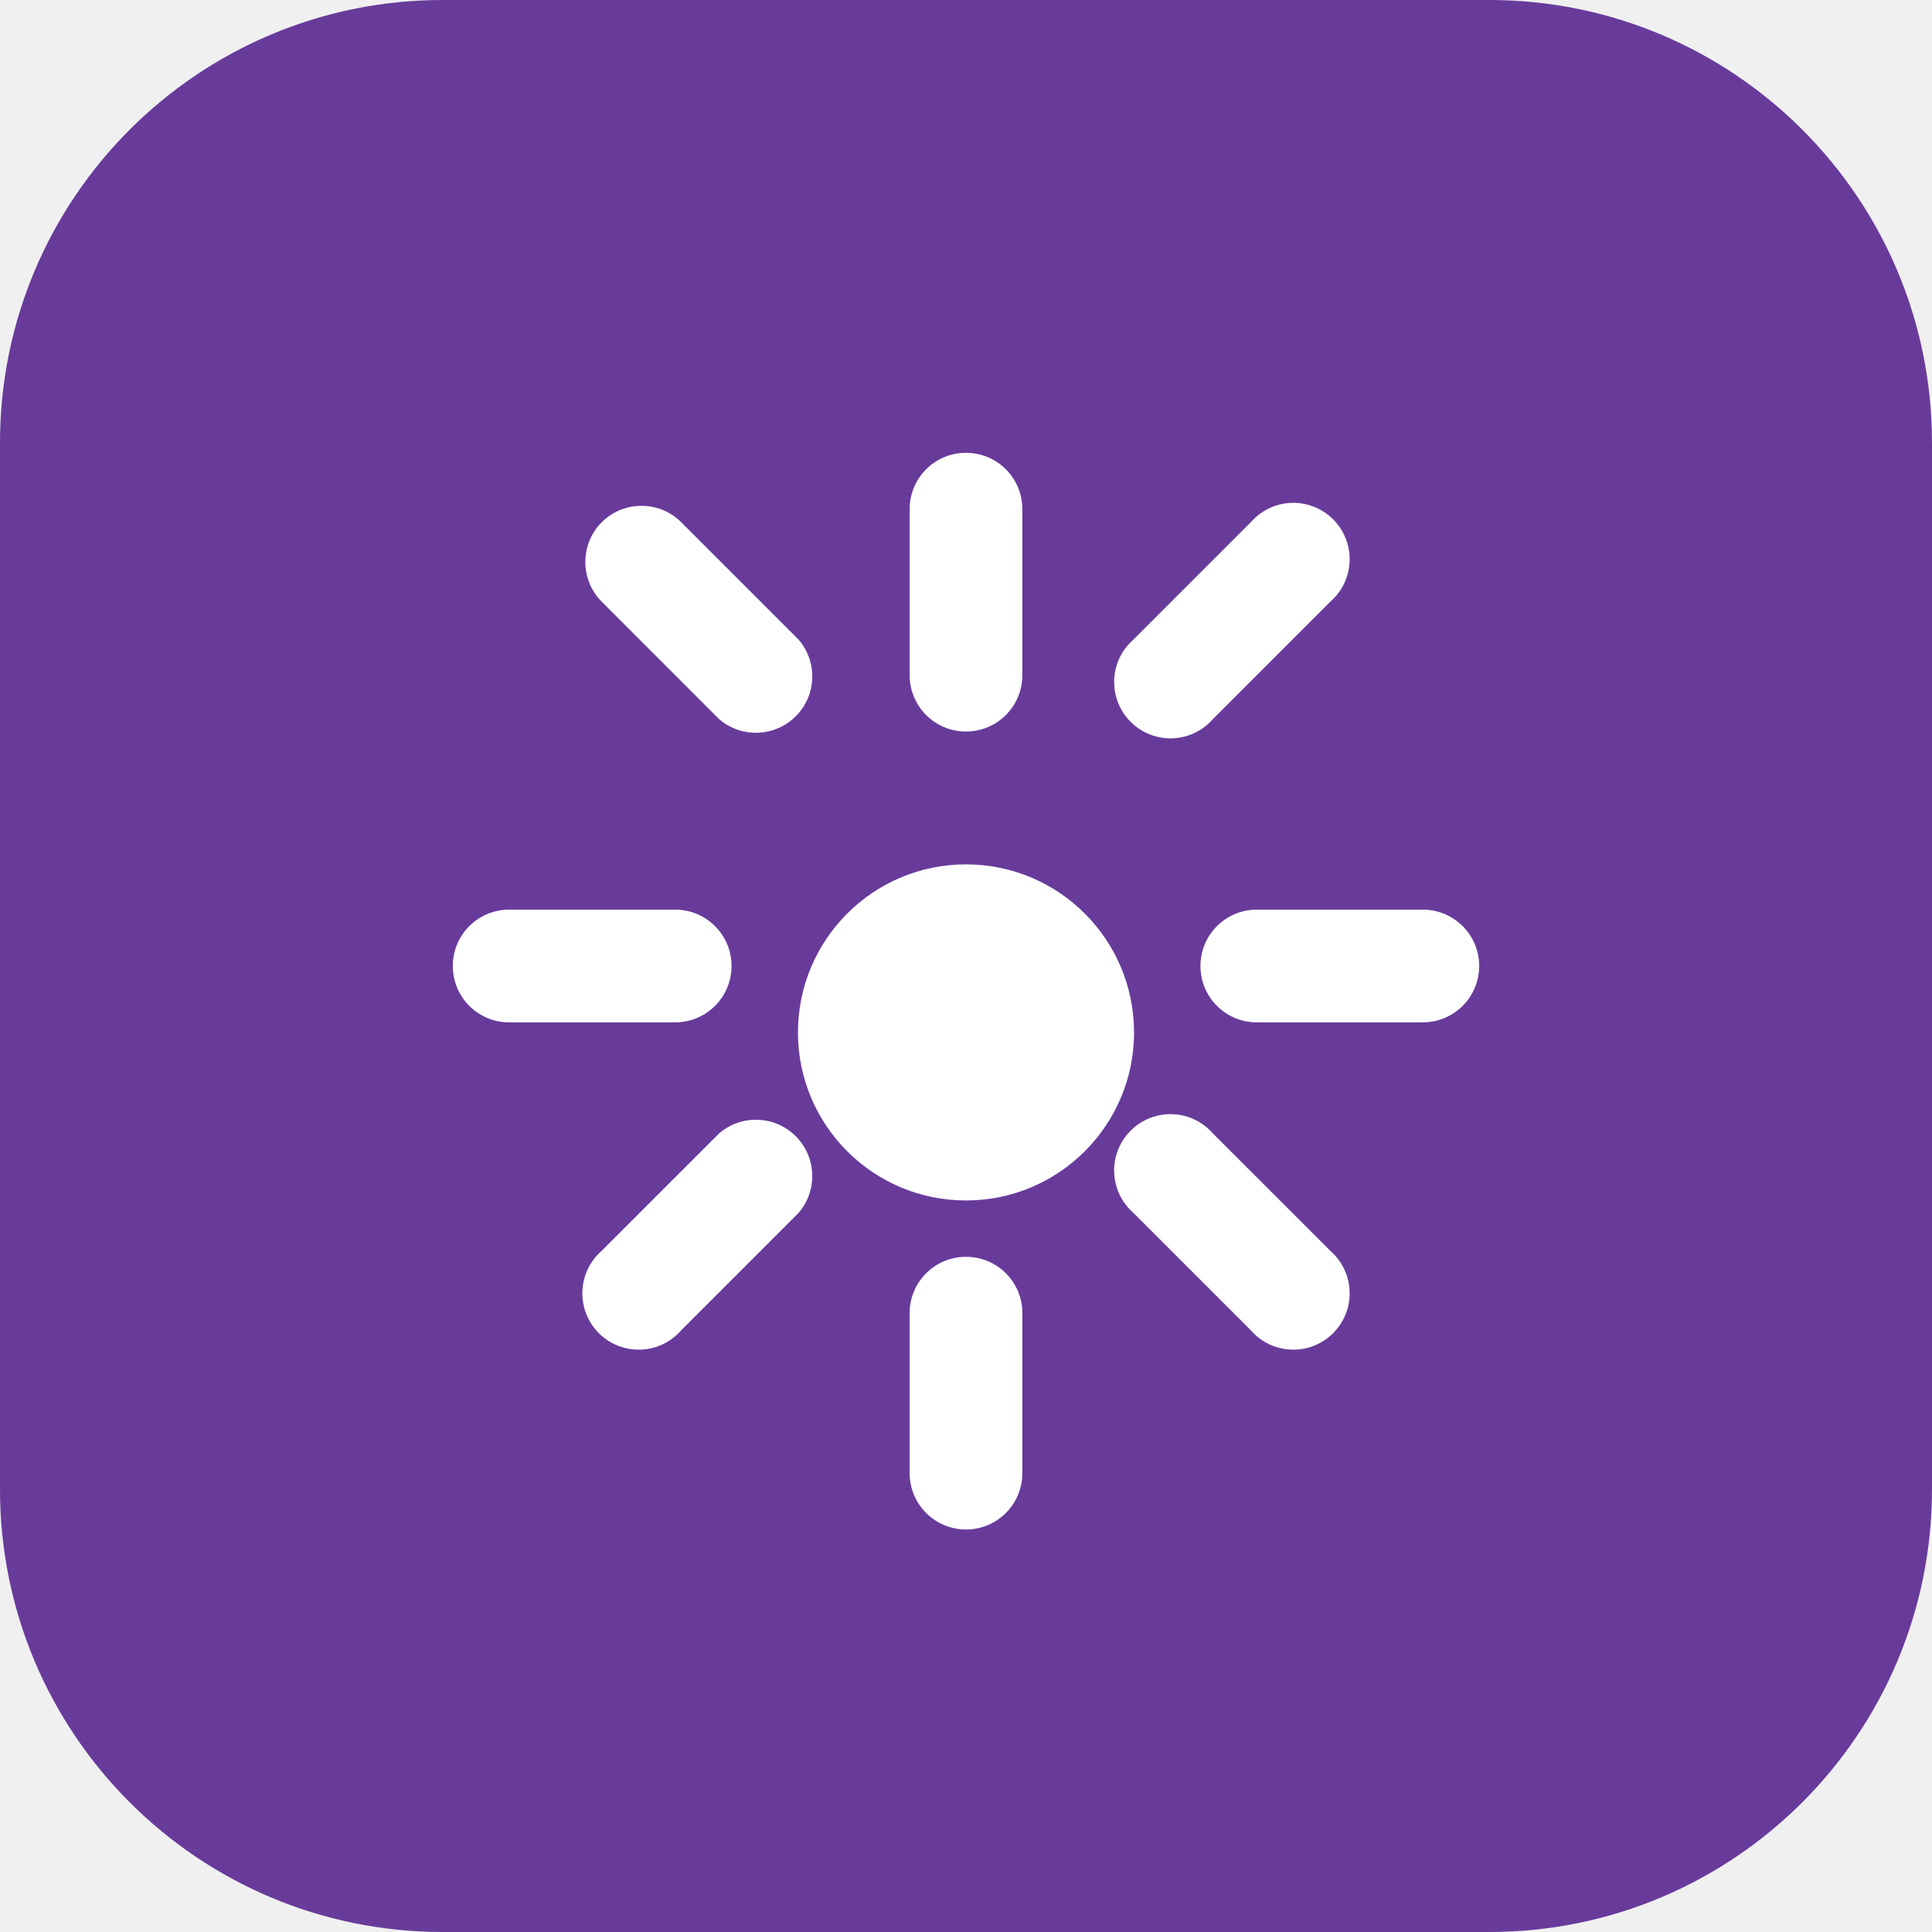
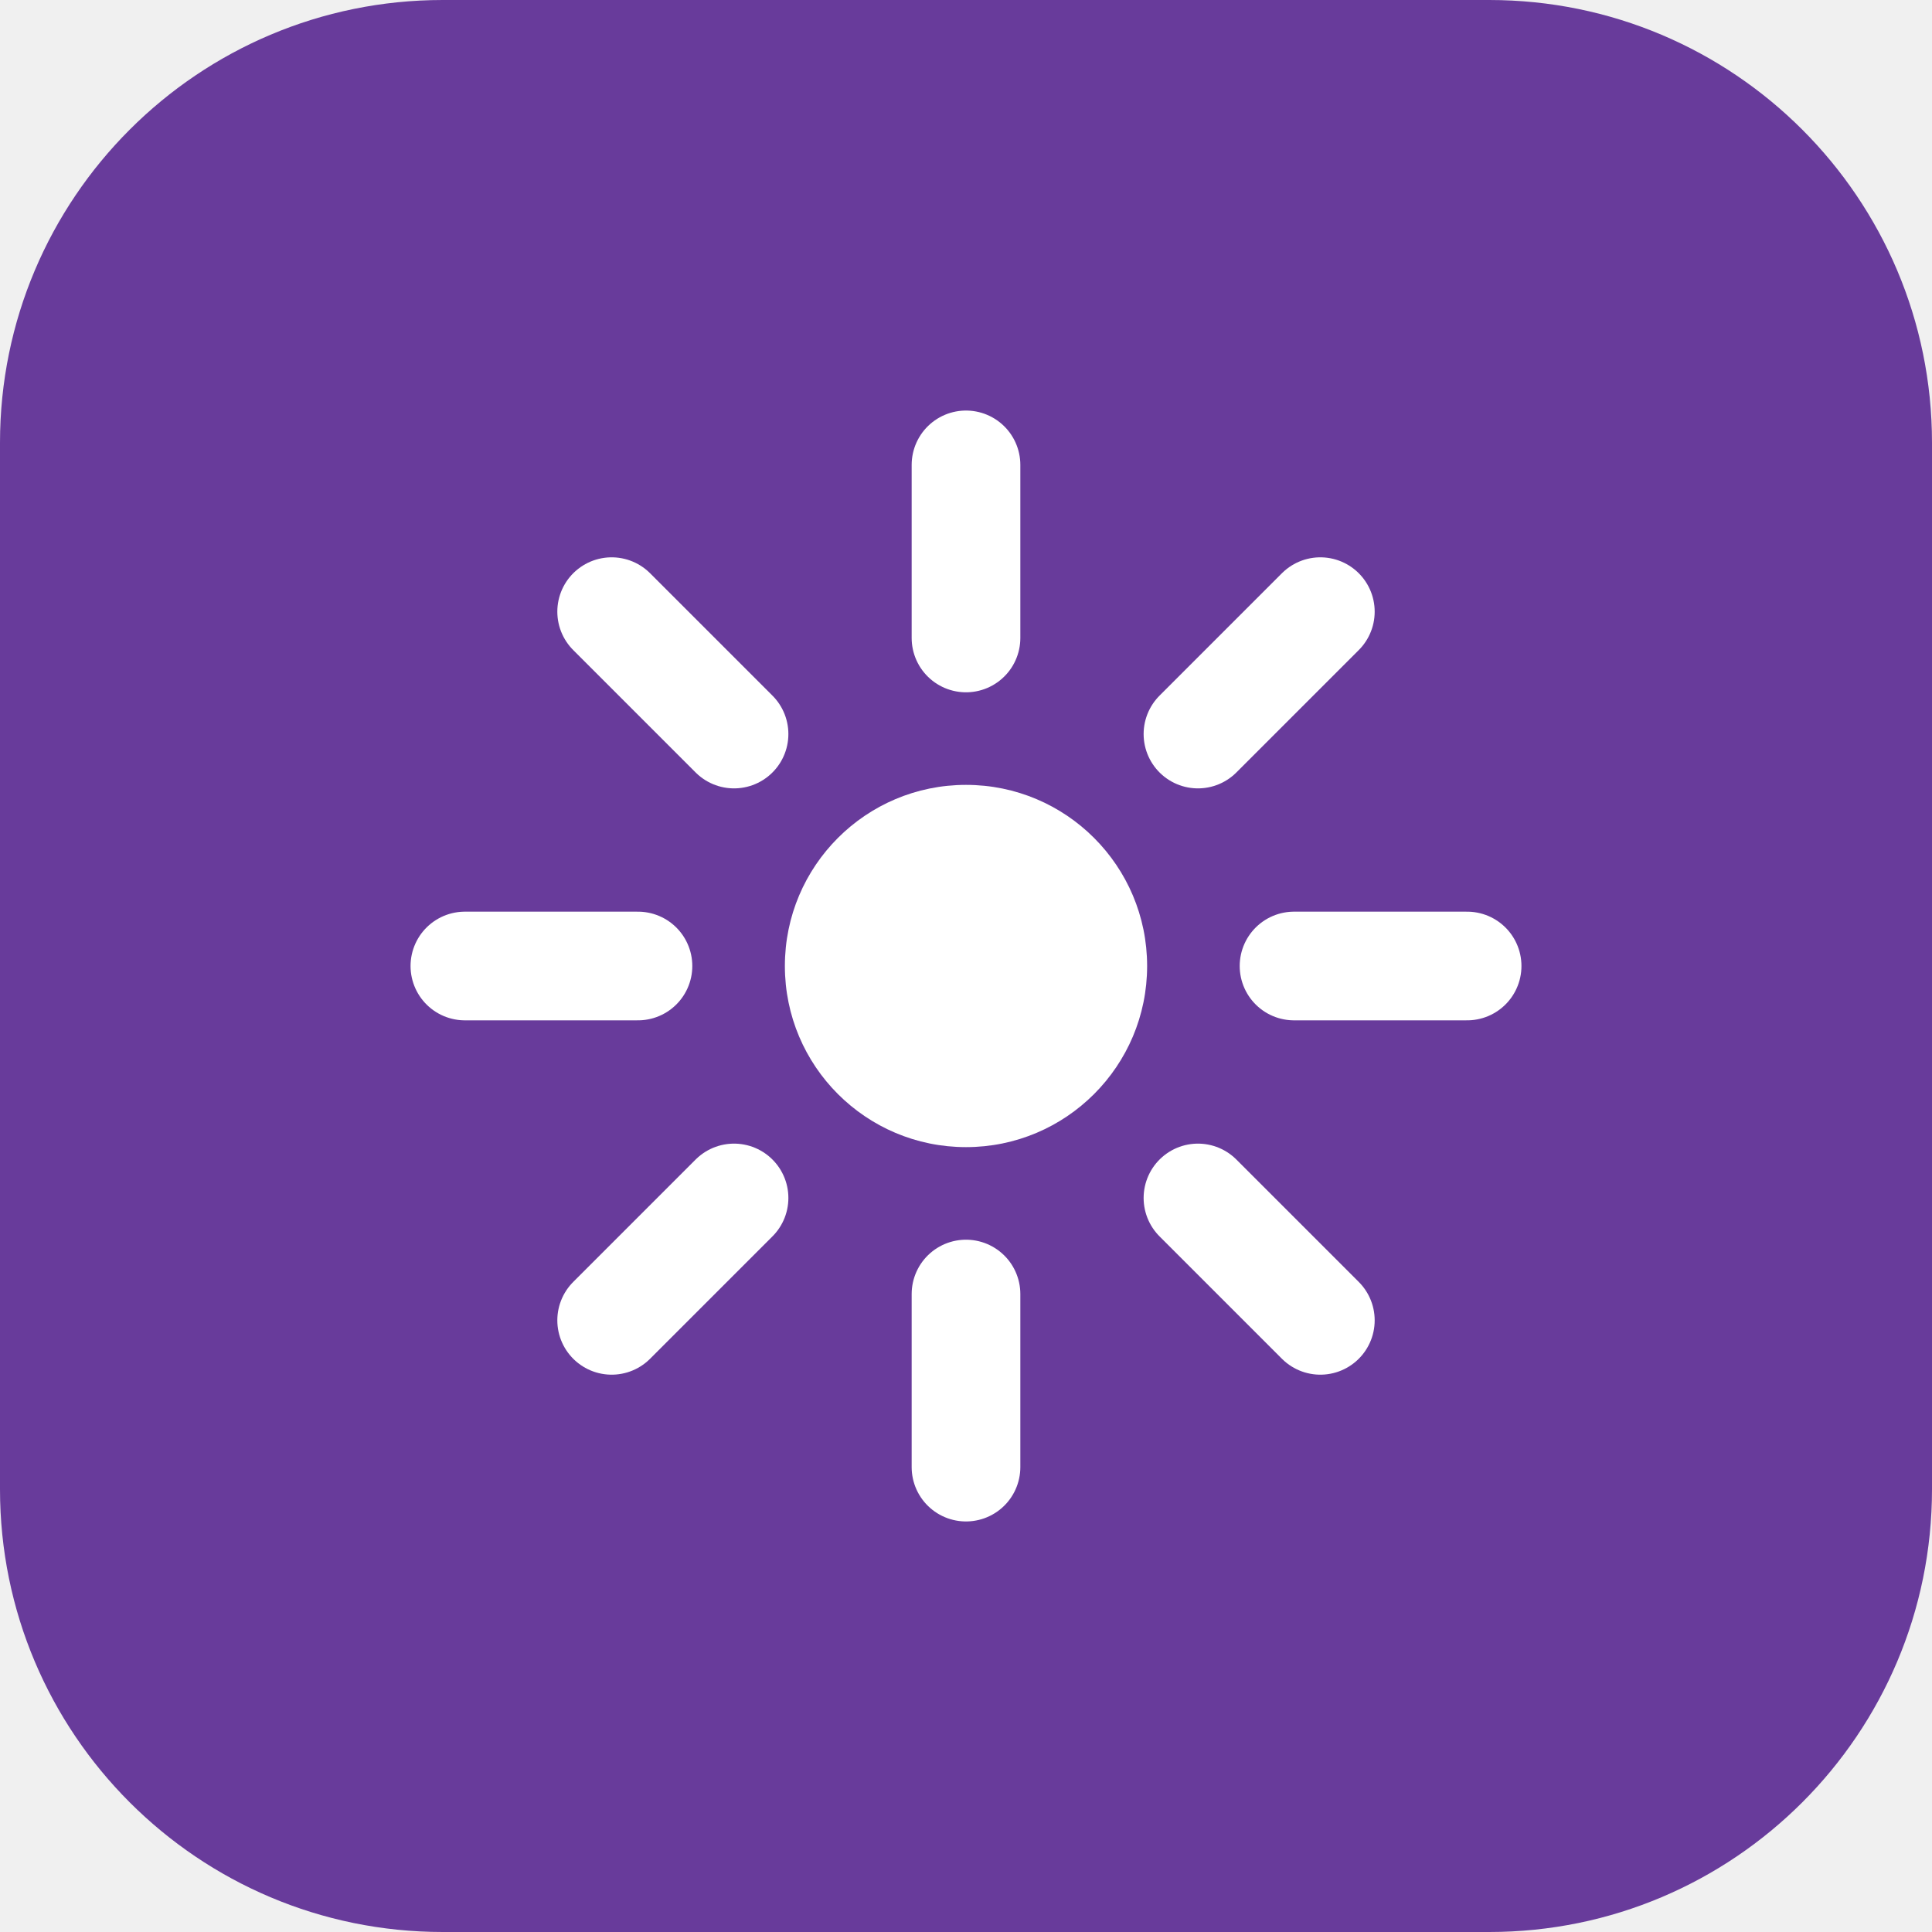
<svg xmlns="http://www.w3.org/2000/svg" viewBox="0 0 96 96" width="96" height="96" role="img" aria-label="YiPop">
  <rect width="96" height="96" rx="22" fill="#683B9B" />
-   <g transform="translate(18 18) scale(2.5)">
-     <path fill="#FFFFFF" d="M12 1.8c.62 0 1.12.5 1.12 1.12v3.3a1.12 1.12 0 1 1-2.24 0v-3.3c0-.62.5-1.12 1.12-1.12Zm0 14.86a3.34 3.34 0 1 0 0-6.68 3.34 3.34 0 0 0 0 6.68ZM4.76 3.18a1.12 1.12 0 0 1 1.58 0l2.33 2.33a1.12 1.12 0 0 1-1.58 1.58L4.76 4.76a1.12 1.12 0 0 1 0-1.58Zm12.15 12.15 2.33 2.33a1.12 1.12 0 1 1-1.58 1.58l-2.33-2.33a1.12 1.12 0 1 1 1.58-1.58ZM1.8 12c0-.62.5-1.12 1.12-1.12h3.3a1.12 1.12 0 1 1 0 2.24h-3.3c-.62 0-1.12-.5-1.12-1.12Zm14.86 0c0-.62.5-1.12 1.12-1.12h3.3a1.12 1.12 0 1 1 0 2.24h-3.3c-.62 0-1.12-.5-1.12-1.12ZM7.09 15.33a1.12 1.12 0 0 1 1.58 1.58l-2.33 2.33a1.12 1.12 0 1 1-1.58-1.58l2.33-2.33Zm10.57-12.15a1.12 1.12 0 1 1 1.58 1.58l-2.33 2.33a1.12 1.12 0 1 1-1.58-1.58l2.33-2.33ZM12 17.78c.62 0 1.12.5 1.12 1.12v3.18a1.12 1.12 0 1 1-2.24 0V18.9c0-.62.5-1.12 1.12-1.12Z" />
+   <g fill="none" stroke="#FFFFFF" stroke-width="5.4" stroke-linecap="round">
+     <line x1="64.3" y1="48" x2="72.9" y2="48" />
+     <line x1="59.526" y1="59.526" x2="65.607" y2="65.607" />
+     <line x1="48" y1="64.3" x2="48" y2="72.9" />
+     <line x1="36.474" y1="59.526" x2="30.393" y2="65.607" />
+     <line x1="31.7" y1="48" x2="23.1" y2="48" />
+     <line x1="36.474" y1="36.474" x2="30.393" y2="30.393" />
+     <line x1="48" y1="31.7" x2="48" y2="23.1" />
+     <line x1="59.526" y1="36.474" x2="65.607" y2="30.393" />
  </g>
+   <circle cx="48" cy="48" r="9" fill="#FFFFFF" />
</svg>
